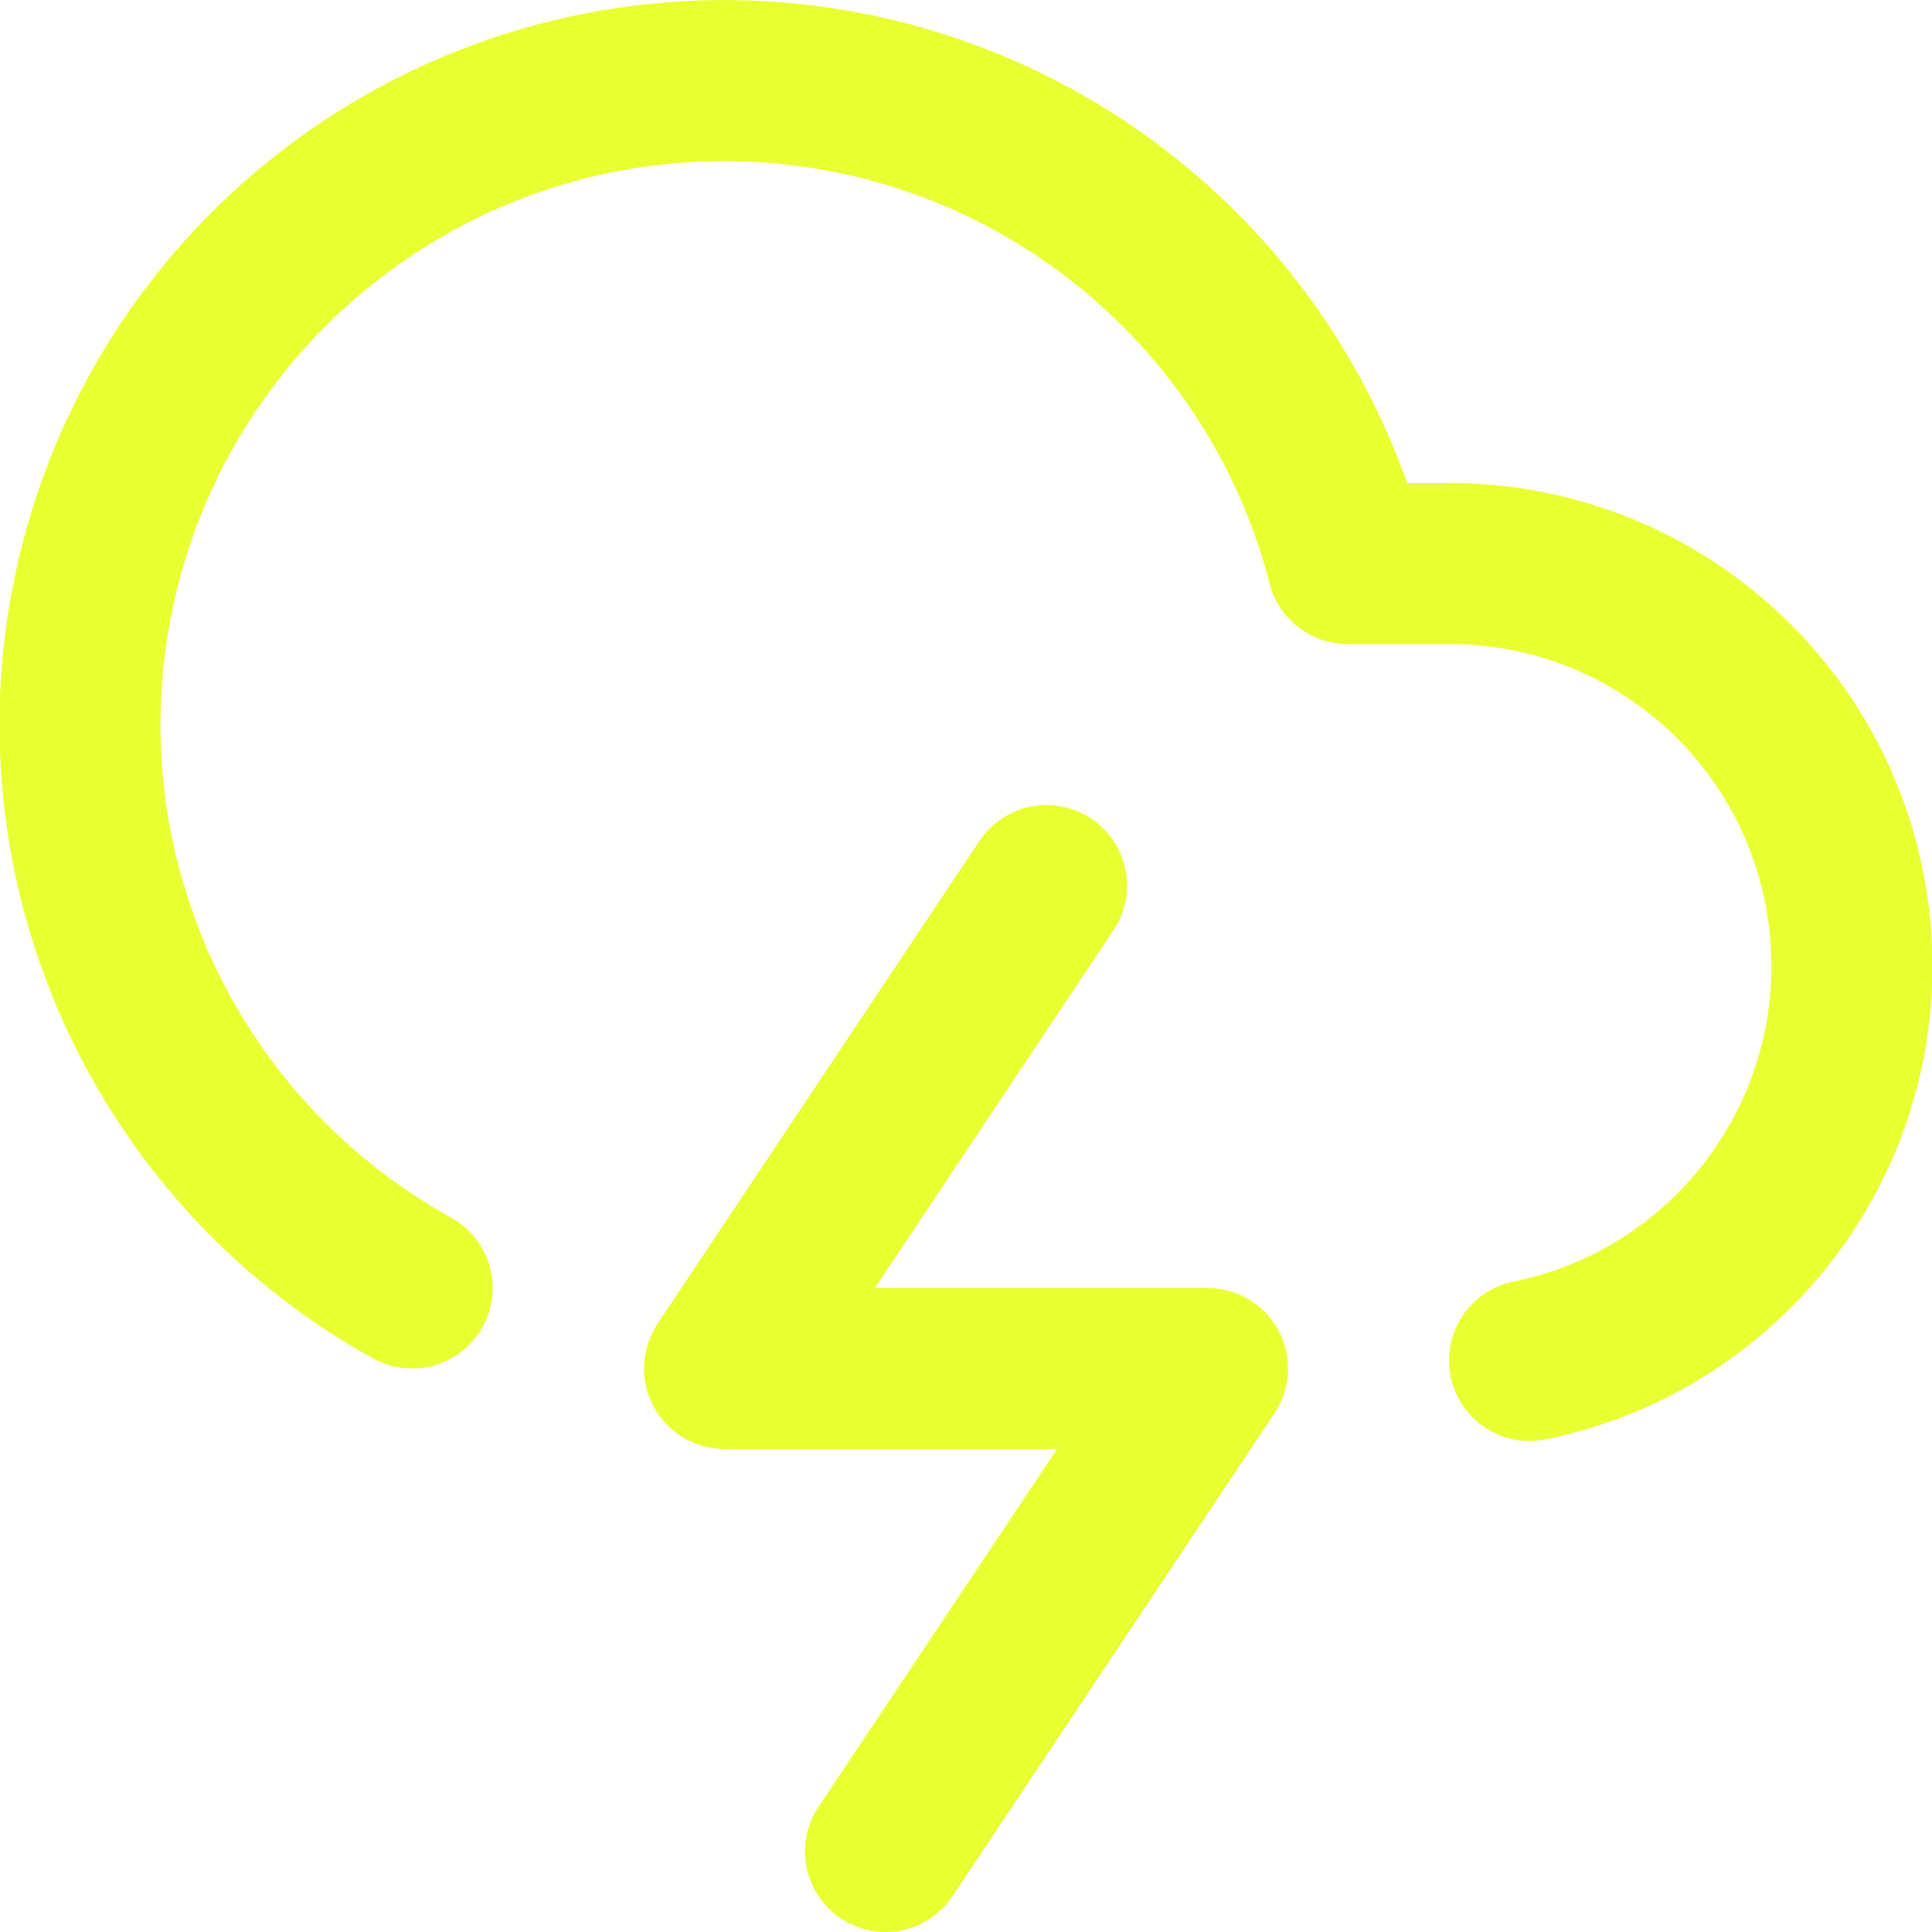
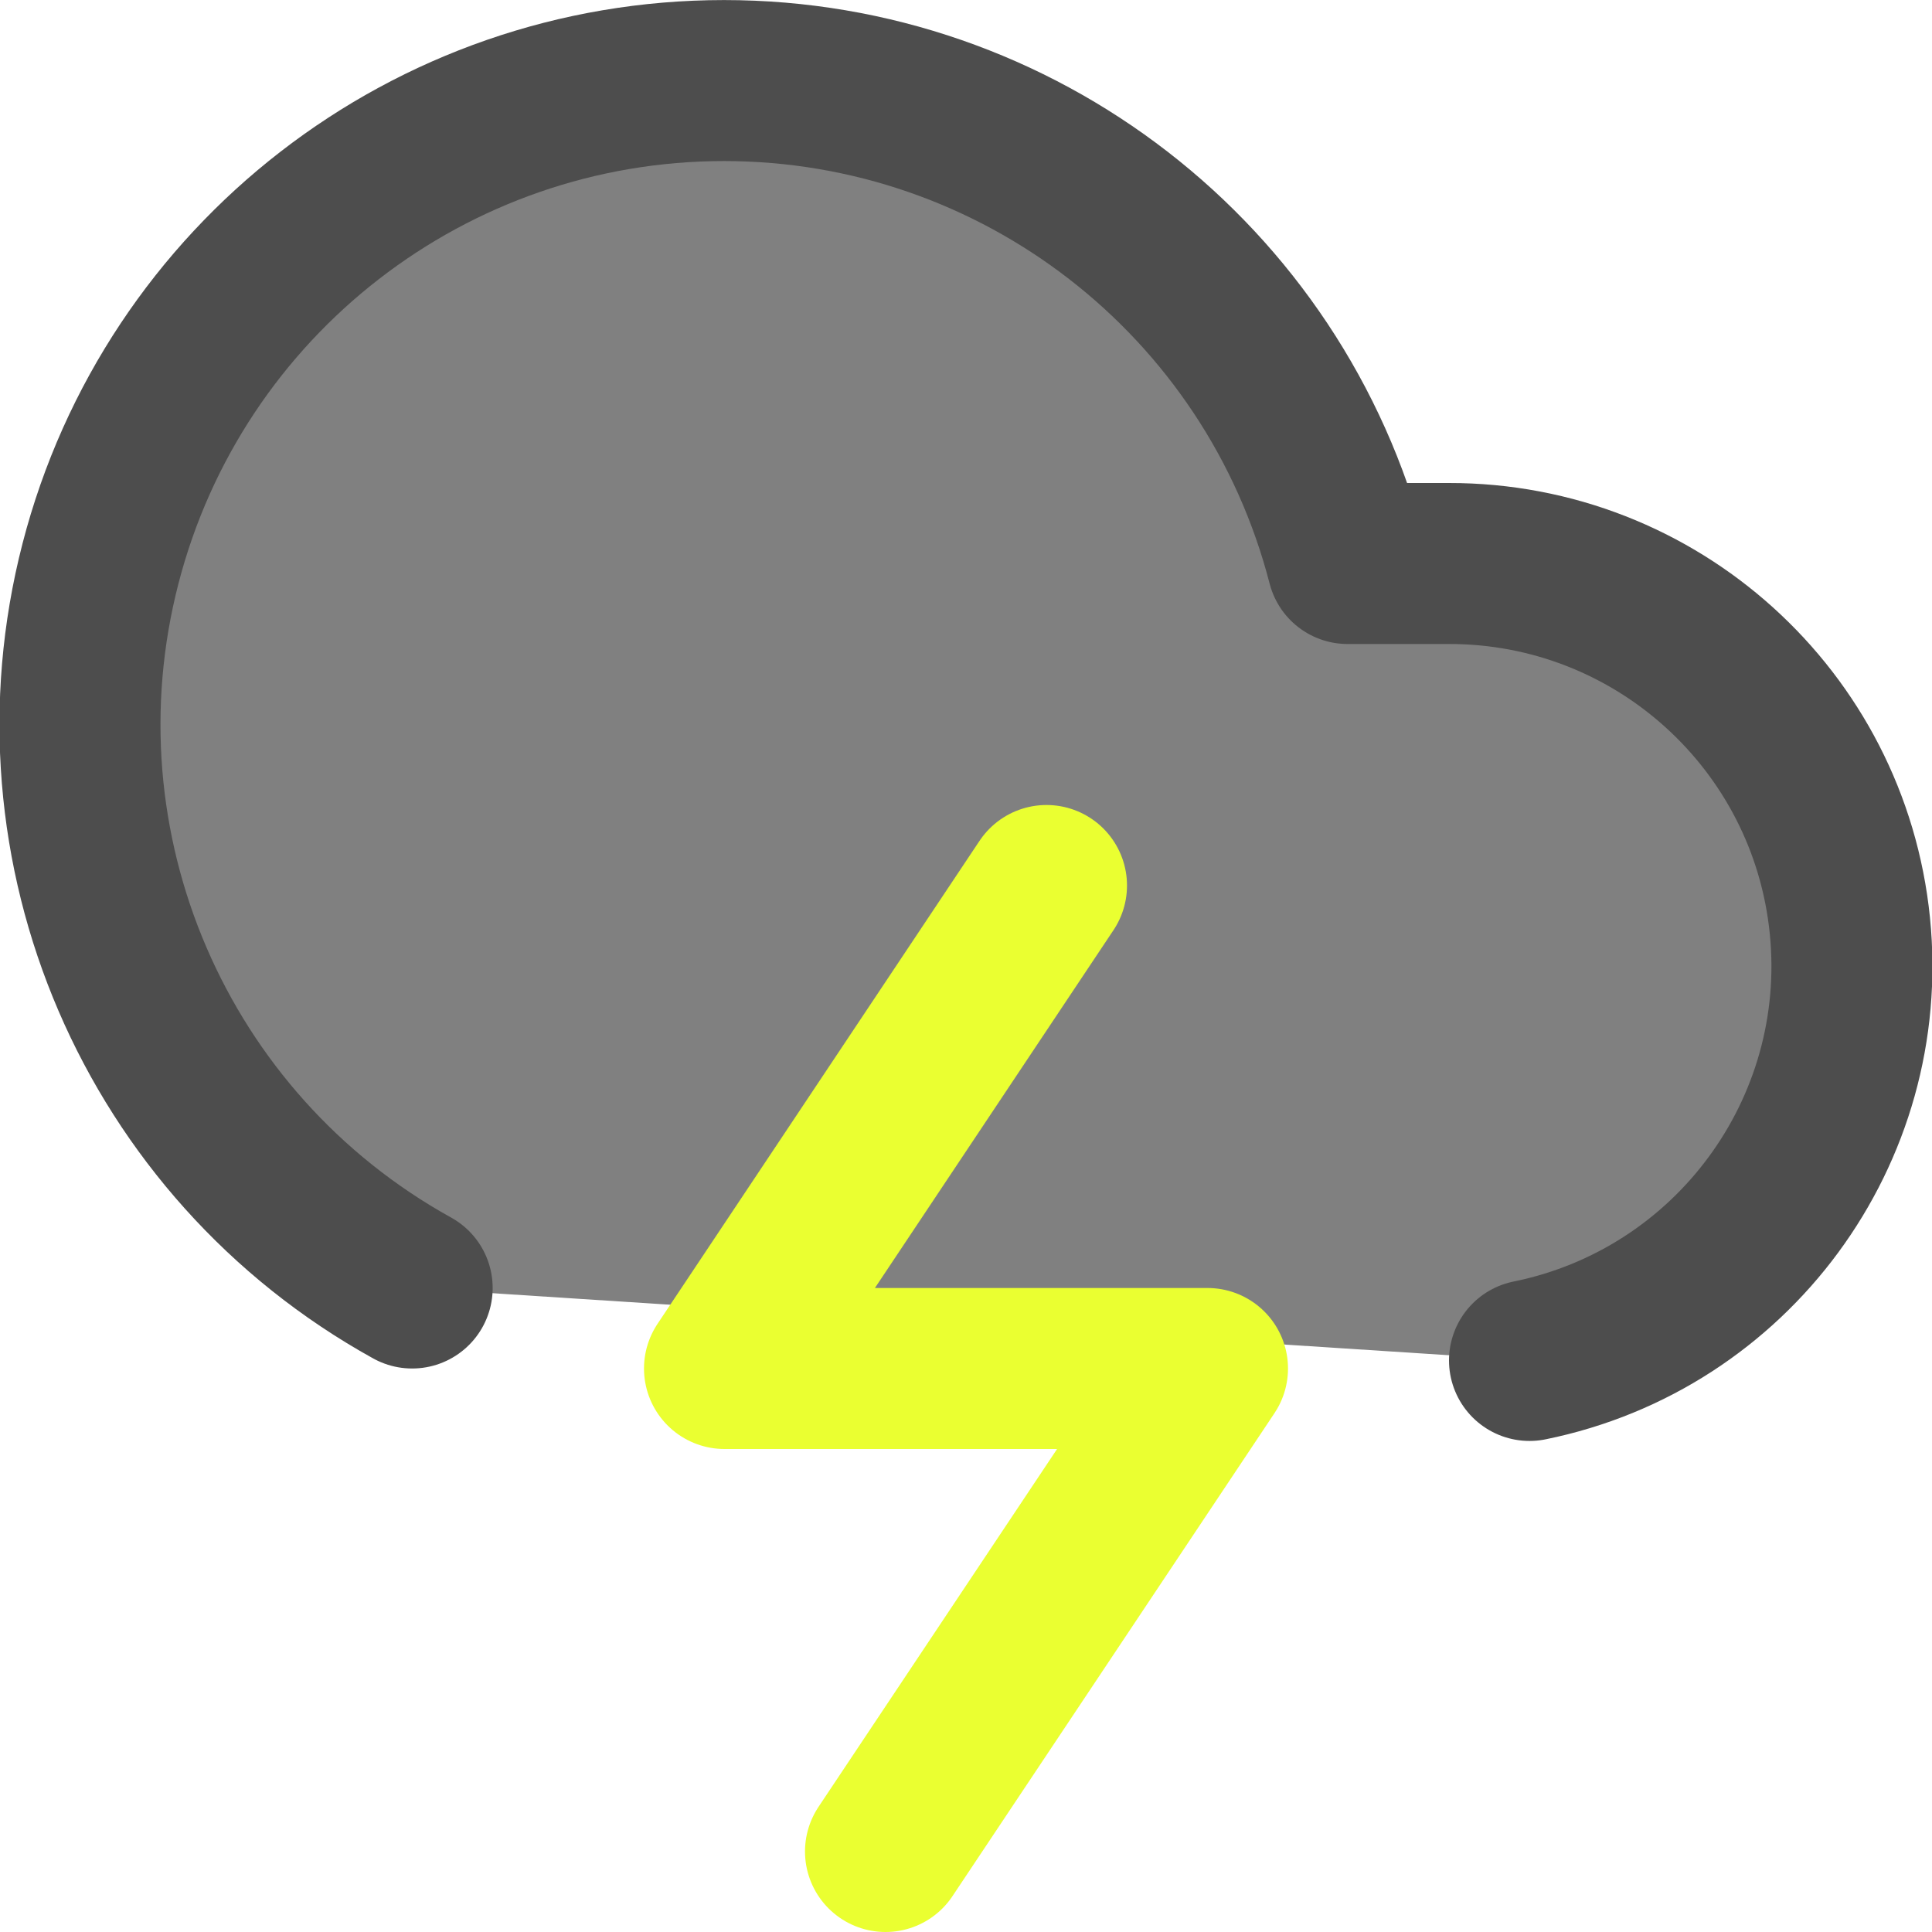
- <svg xmlns="http://www.w3.org/2000/svg" width="72" height="72" viewBox="0 0 24 24" fill="none" stroke="#eaff31" stroke-width="2" stroke-linecap="round" stroke-linejoin="round" class="feather feather-cloud-lightning">
-   <path d="M19 16.9A5 5 0 0 0 18 7h-1.26a8 8 0 1 0-11.62 9" />
-   <polyline points="13 11 9 17 15 17 11 23" />
+ <svg xmlns="http://www.w3.org/2000/svg" id="svg6" version="1.1" class="feather feather-cloud-lightning" stroke-linejoin="round" stroke-linecap="round" stroke-width="2" stroke="#eaff31" fill="none" viewBox="0 0 24 24" height="72" width="72">
+   <defs id="defs10" />
+   <path style="fill:#808080;stroke:#4d4d4d" id="path2" d="M19 16.9A5 5 0 0 0 18 7h-1.26a8 8 0 1 0-11.62 9" />
+   <polyline id="polyline4" points="13 11 9 17 15 17 11 23" />
</svg>
